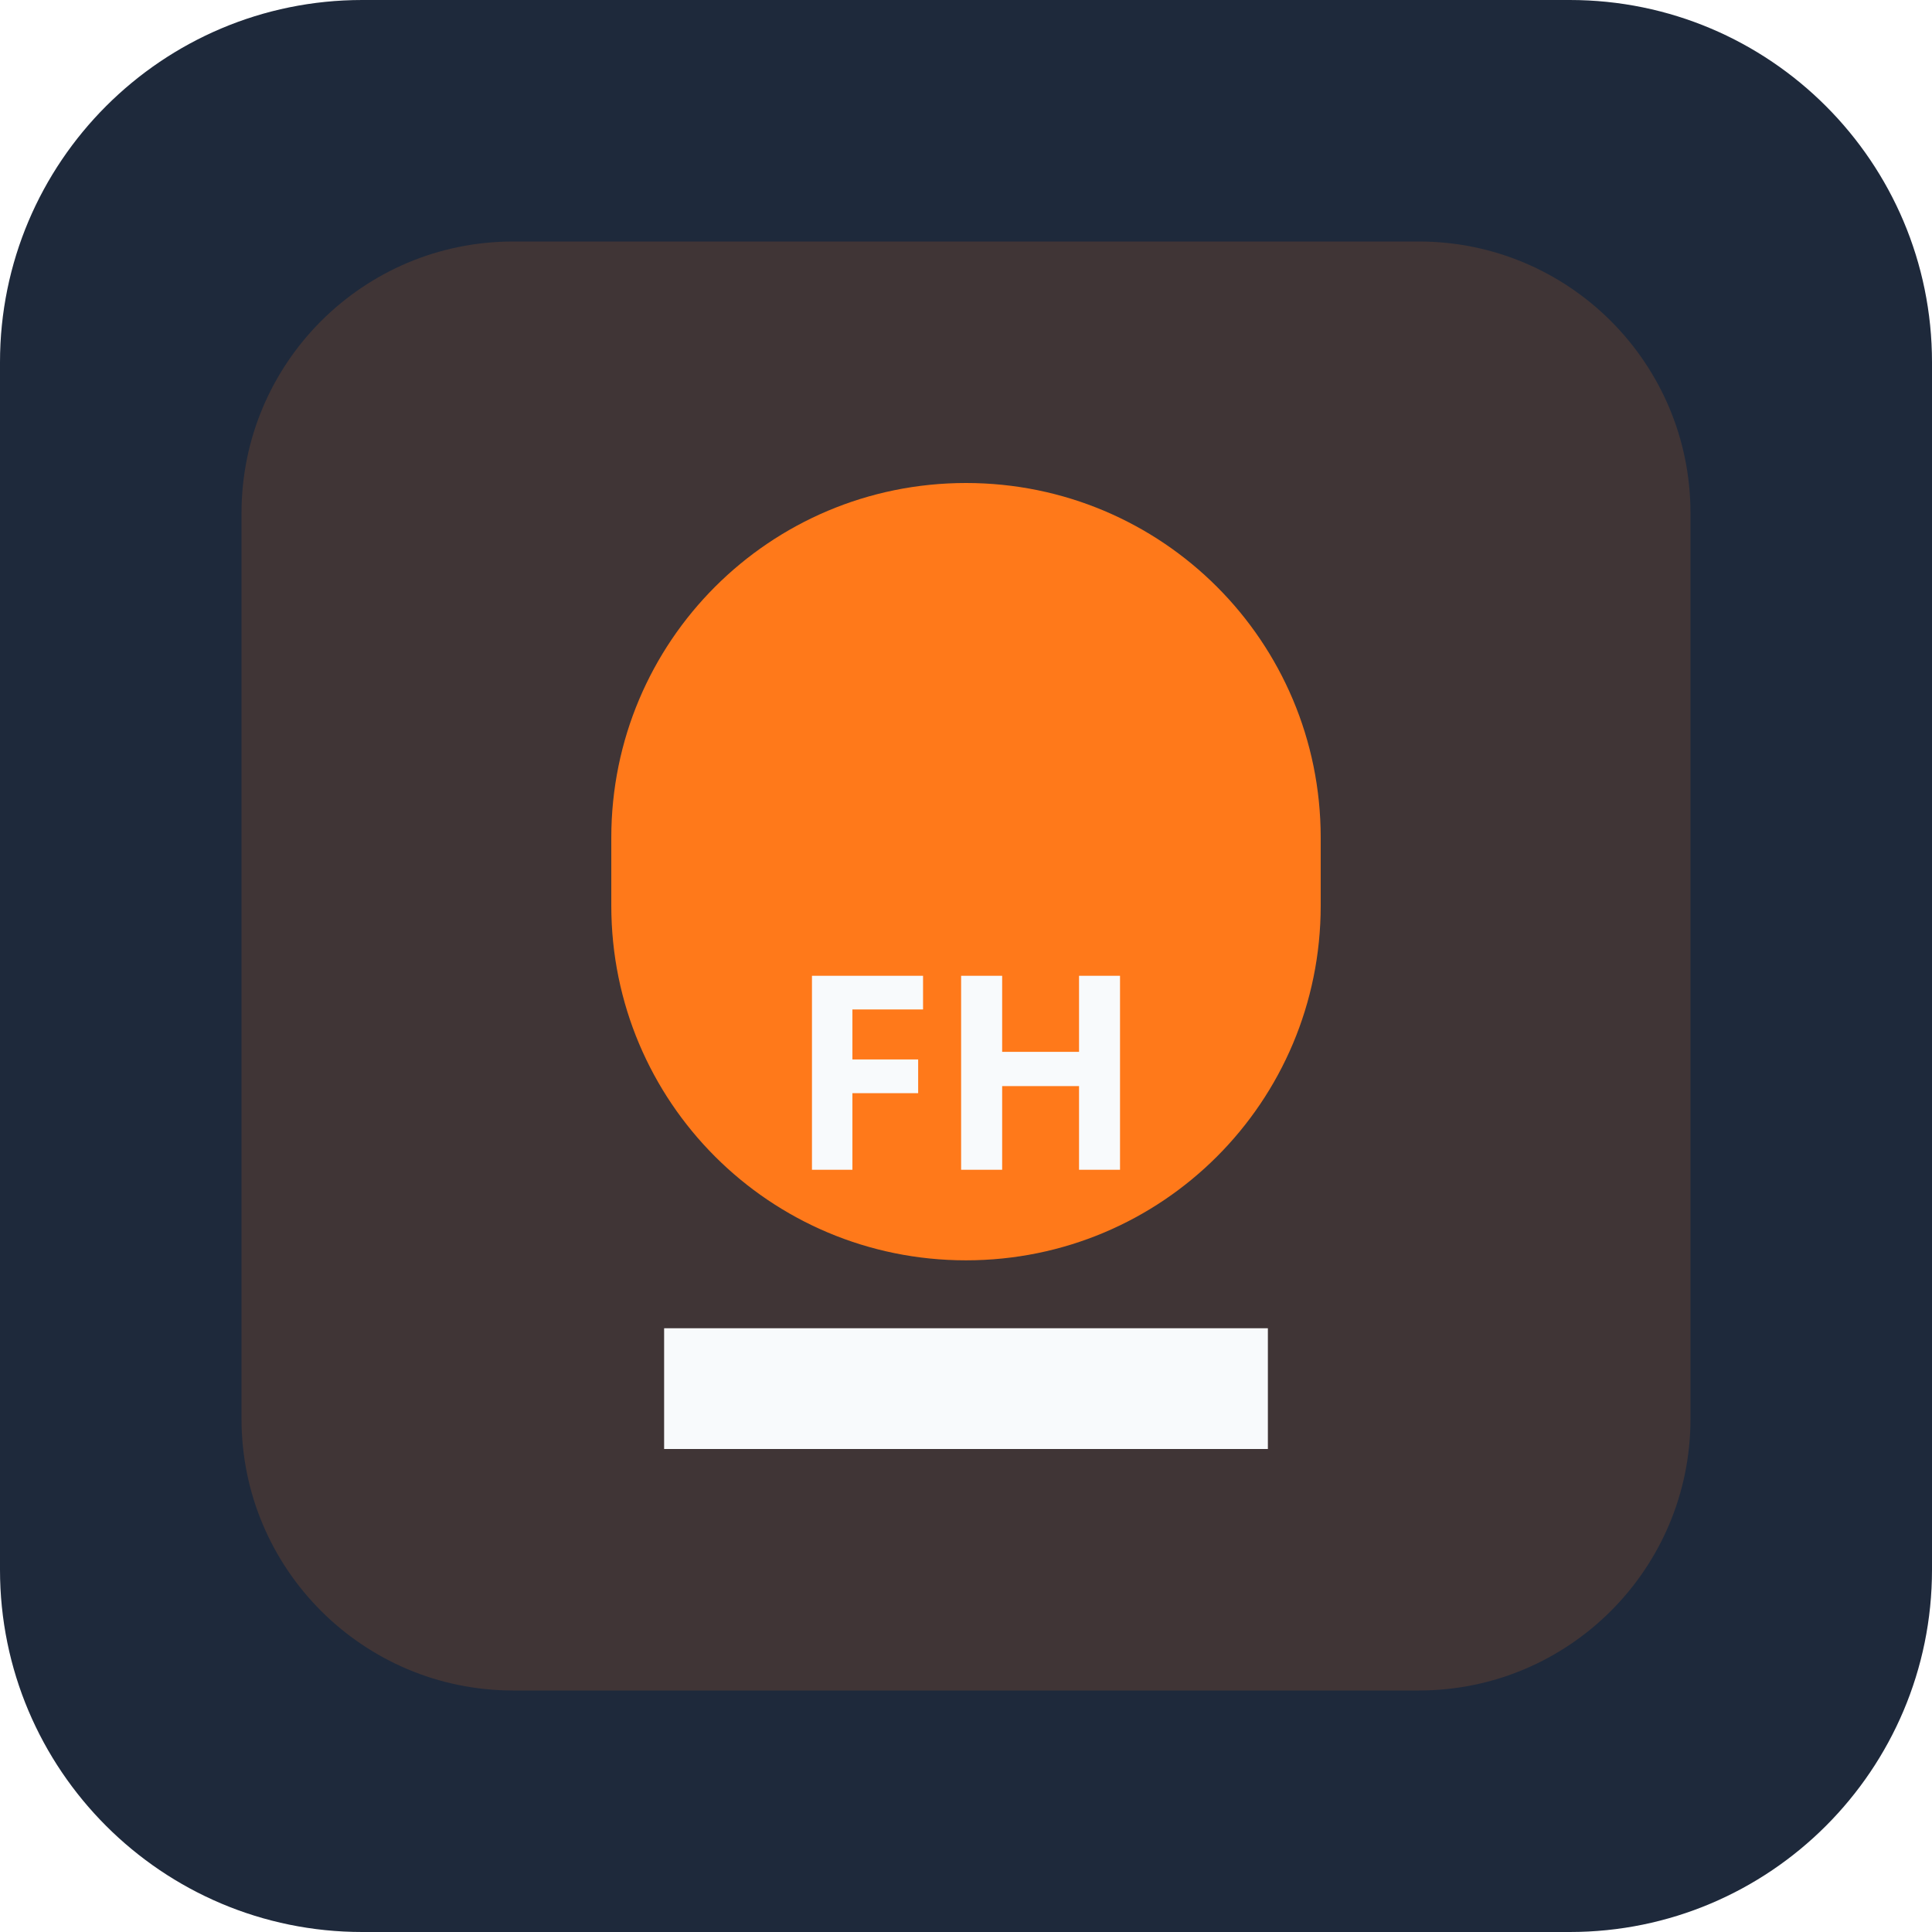
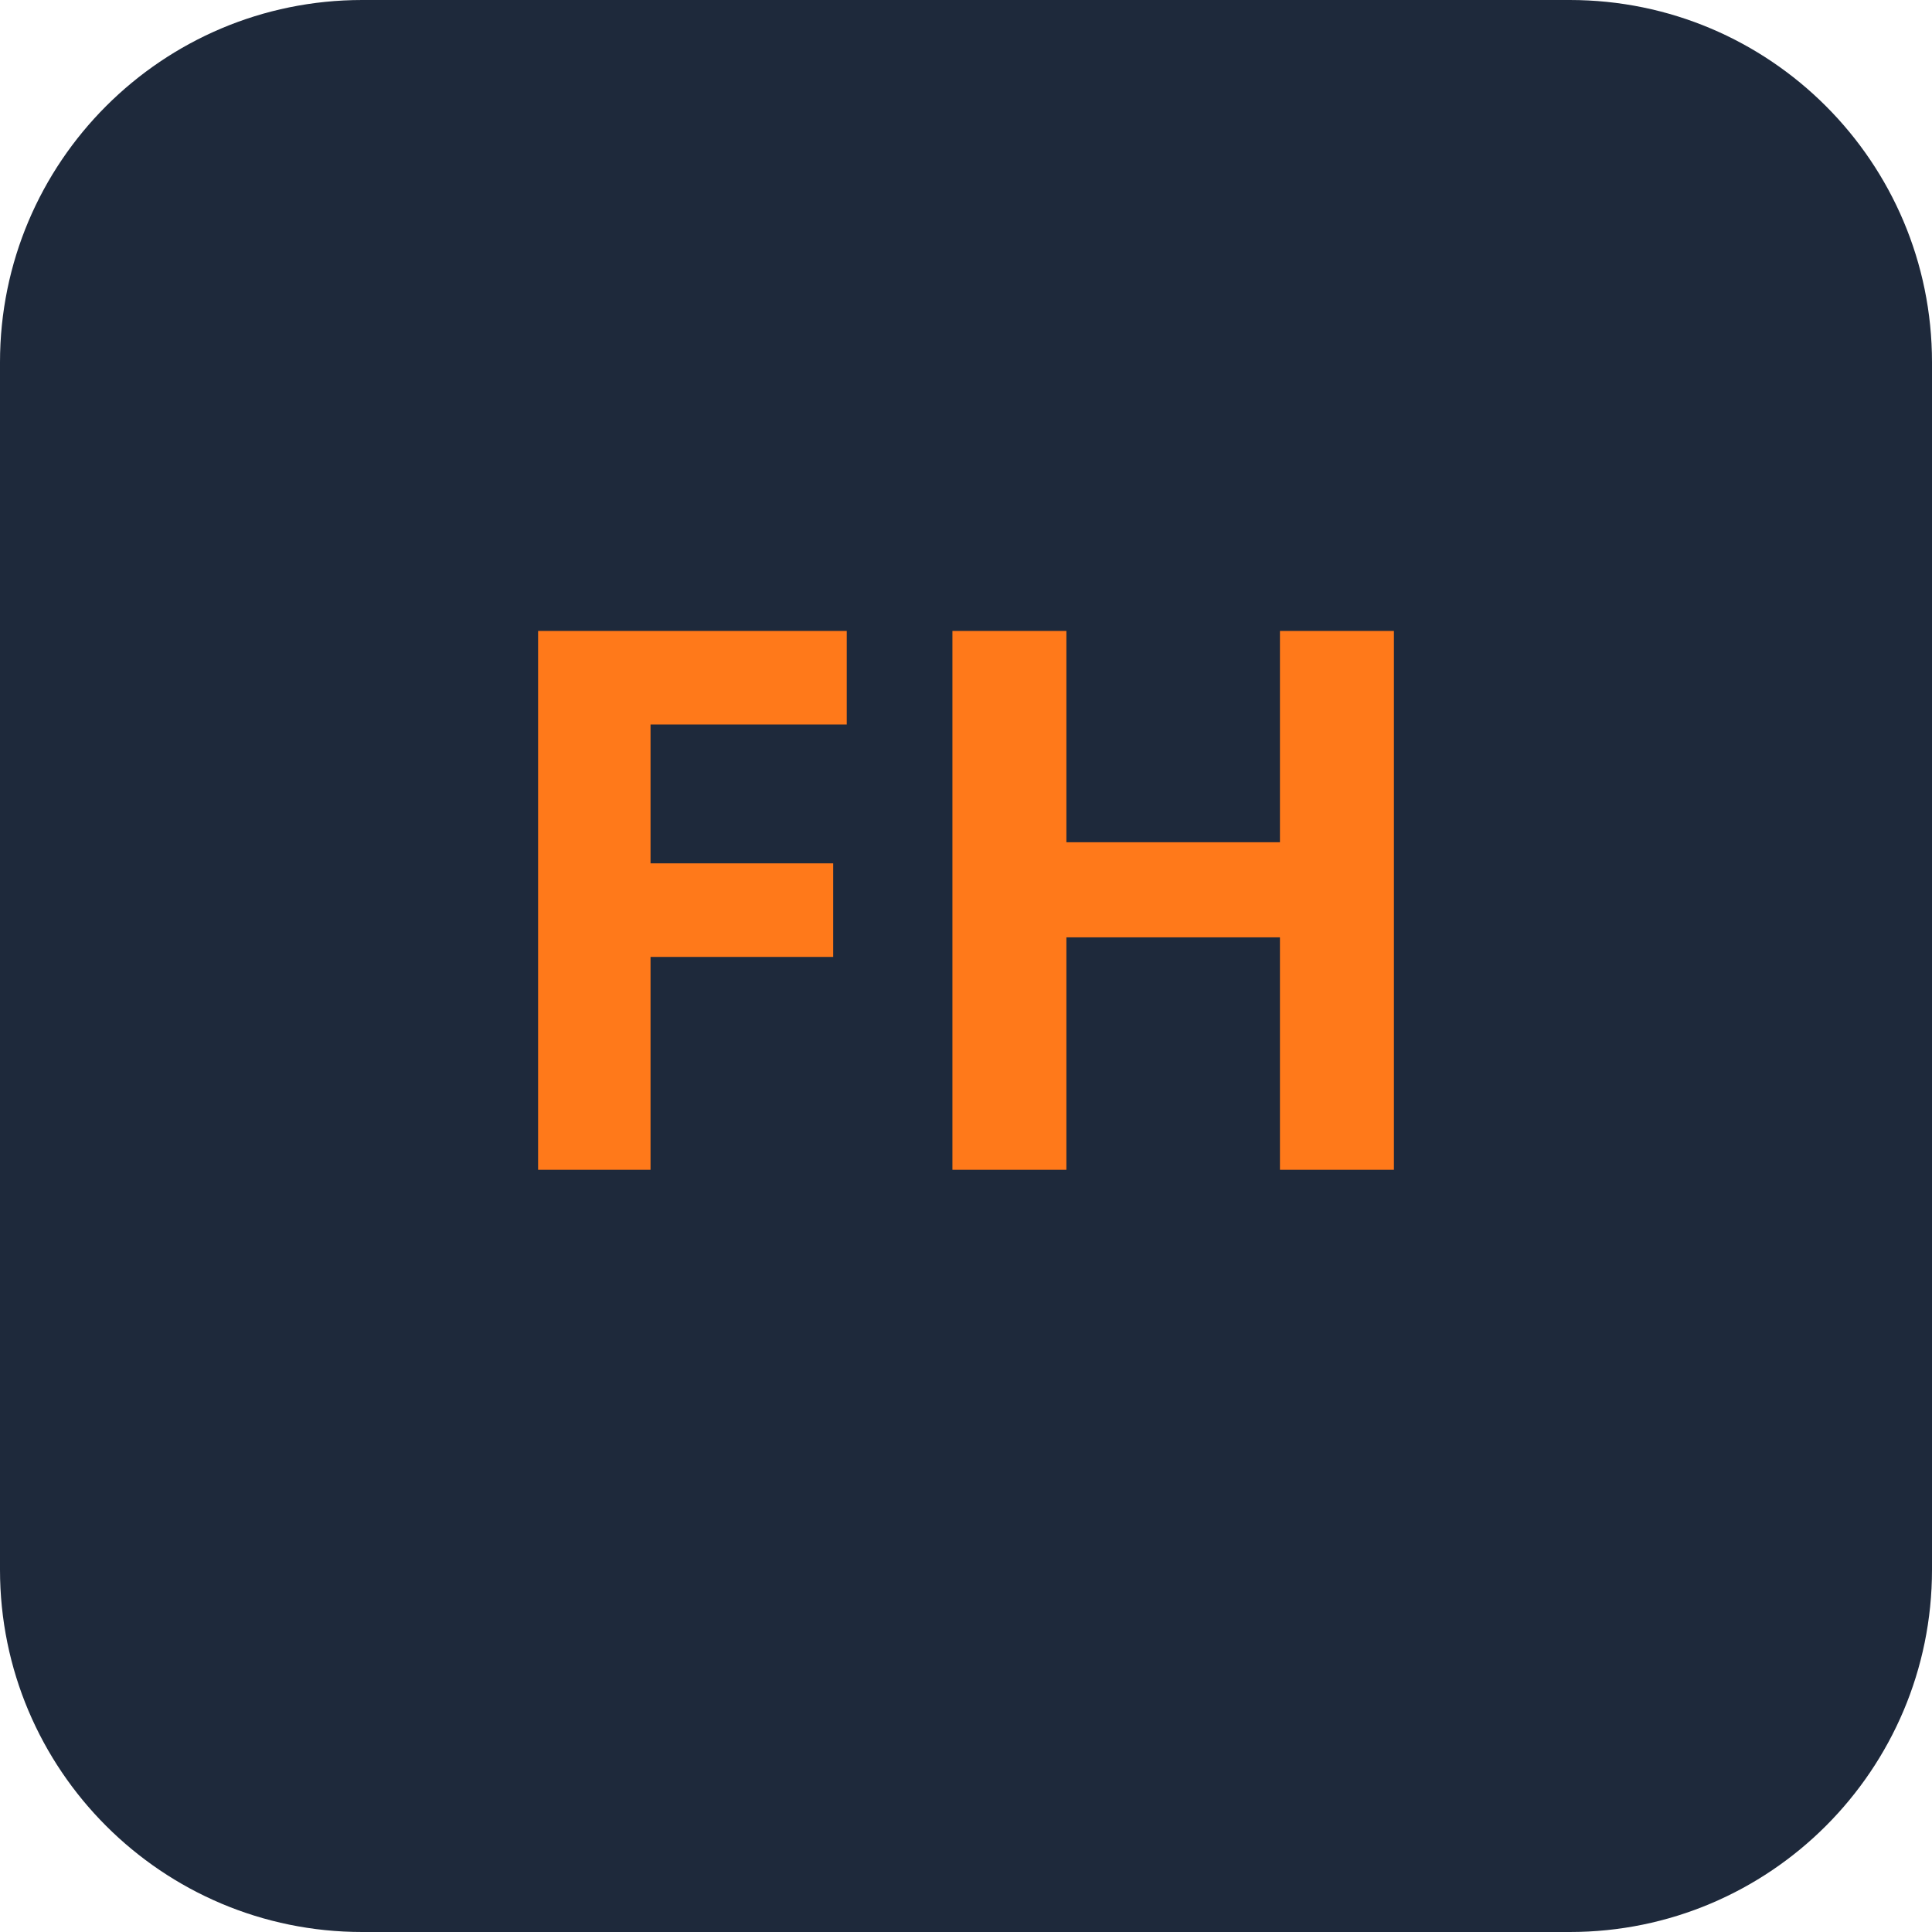
- <svg xmlns="http://www.w3.org/2000/svg" viewBox="0 0 512 512" role="img" aria-label="Flex HRM Field Team">
+ <svg xmlns="http://www.w3.org/2000/svg" viewBox="0 0 512 512" role="img" aria-label="Flex HRM">
  <rect width="512" height="512" rx="96" fill="#1e293b" />
-   <rect x="64" y="64" width="384" height="384" rx="72" fill="#ff791a" opacity="0.15" />
-   <path d="M256 128c-52 0-94 42-94 94v18c0 52 42 94 94 94s94-42 94-94v-18c0-52-42-94-94-94z" fill="#ff791a" />
-   <path d="M176 352h160v32H176z" fill="#f8fafc" />
-   <text x="256" y="310" text-anchor="middle" font-family="Montserrat, system-ui, sans-serif" font-size="72" font-weight="800" fill="#f8fafc">FH</text>
+   <text x="256" y="310" text-anchor="middle" font-family="Montserrat, system-ui, sans-serif" font-size="200" font-weight="800" fill="#ff791a">FH</text>
</svg>
